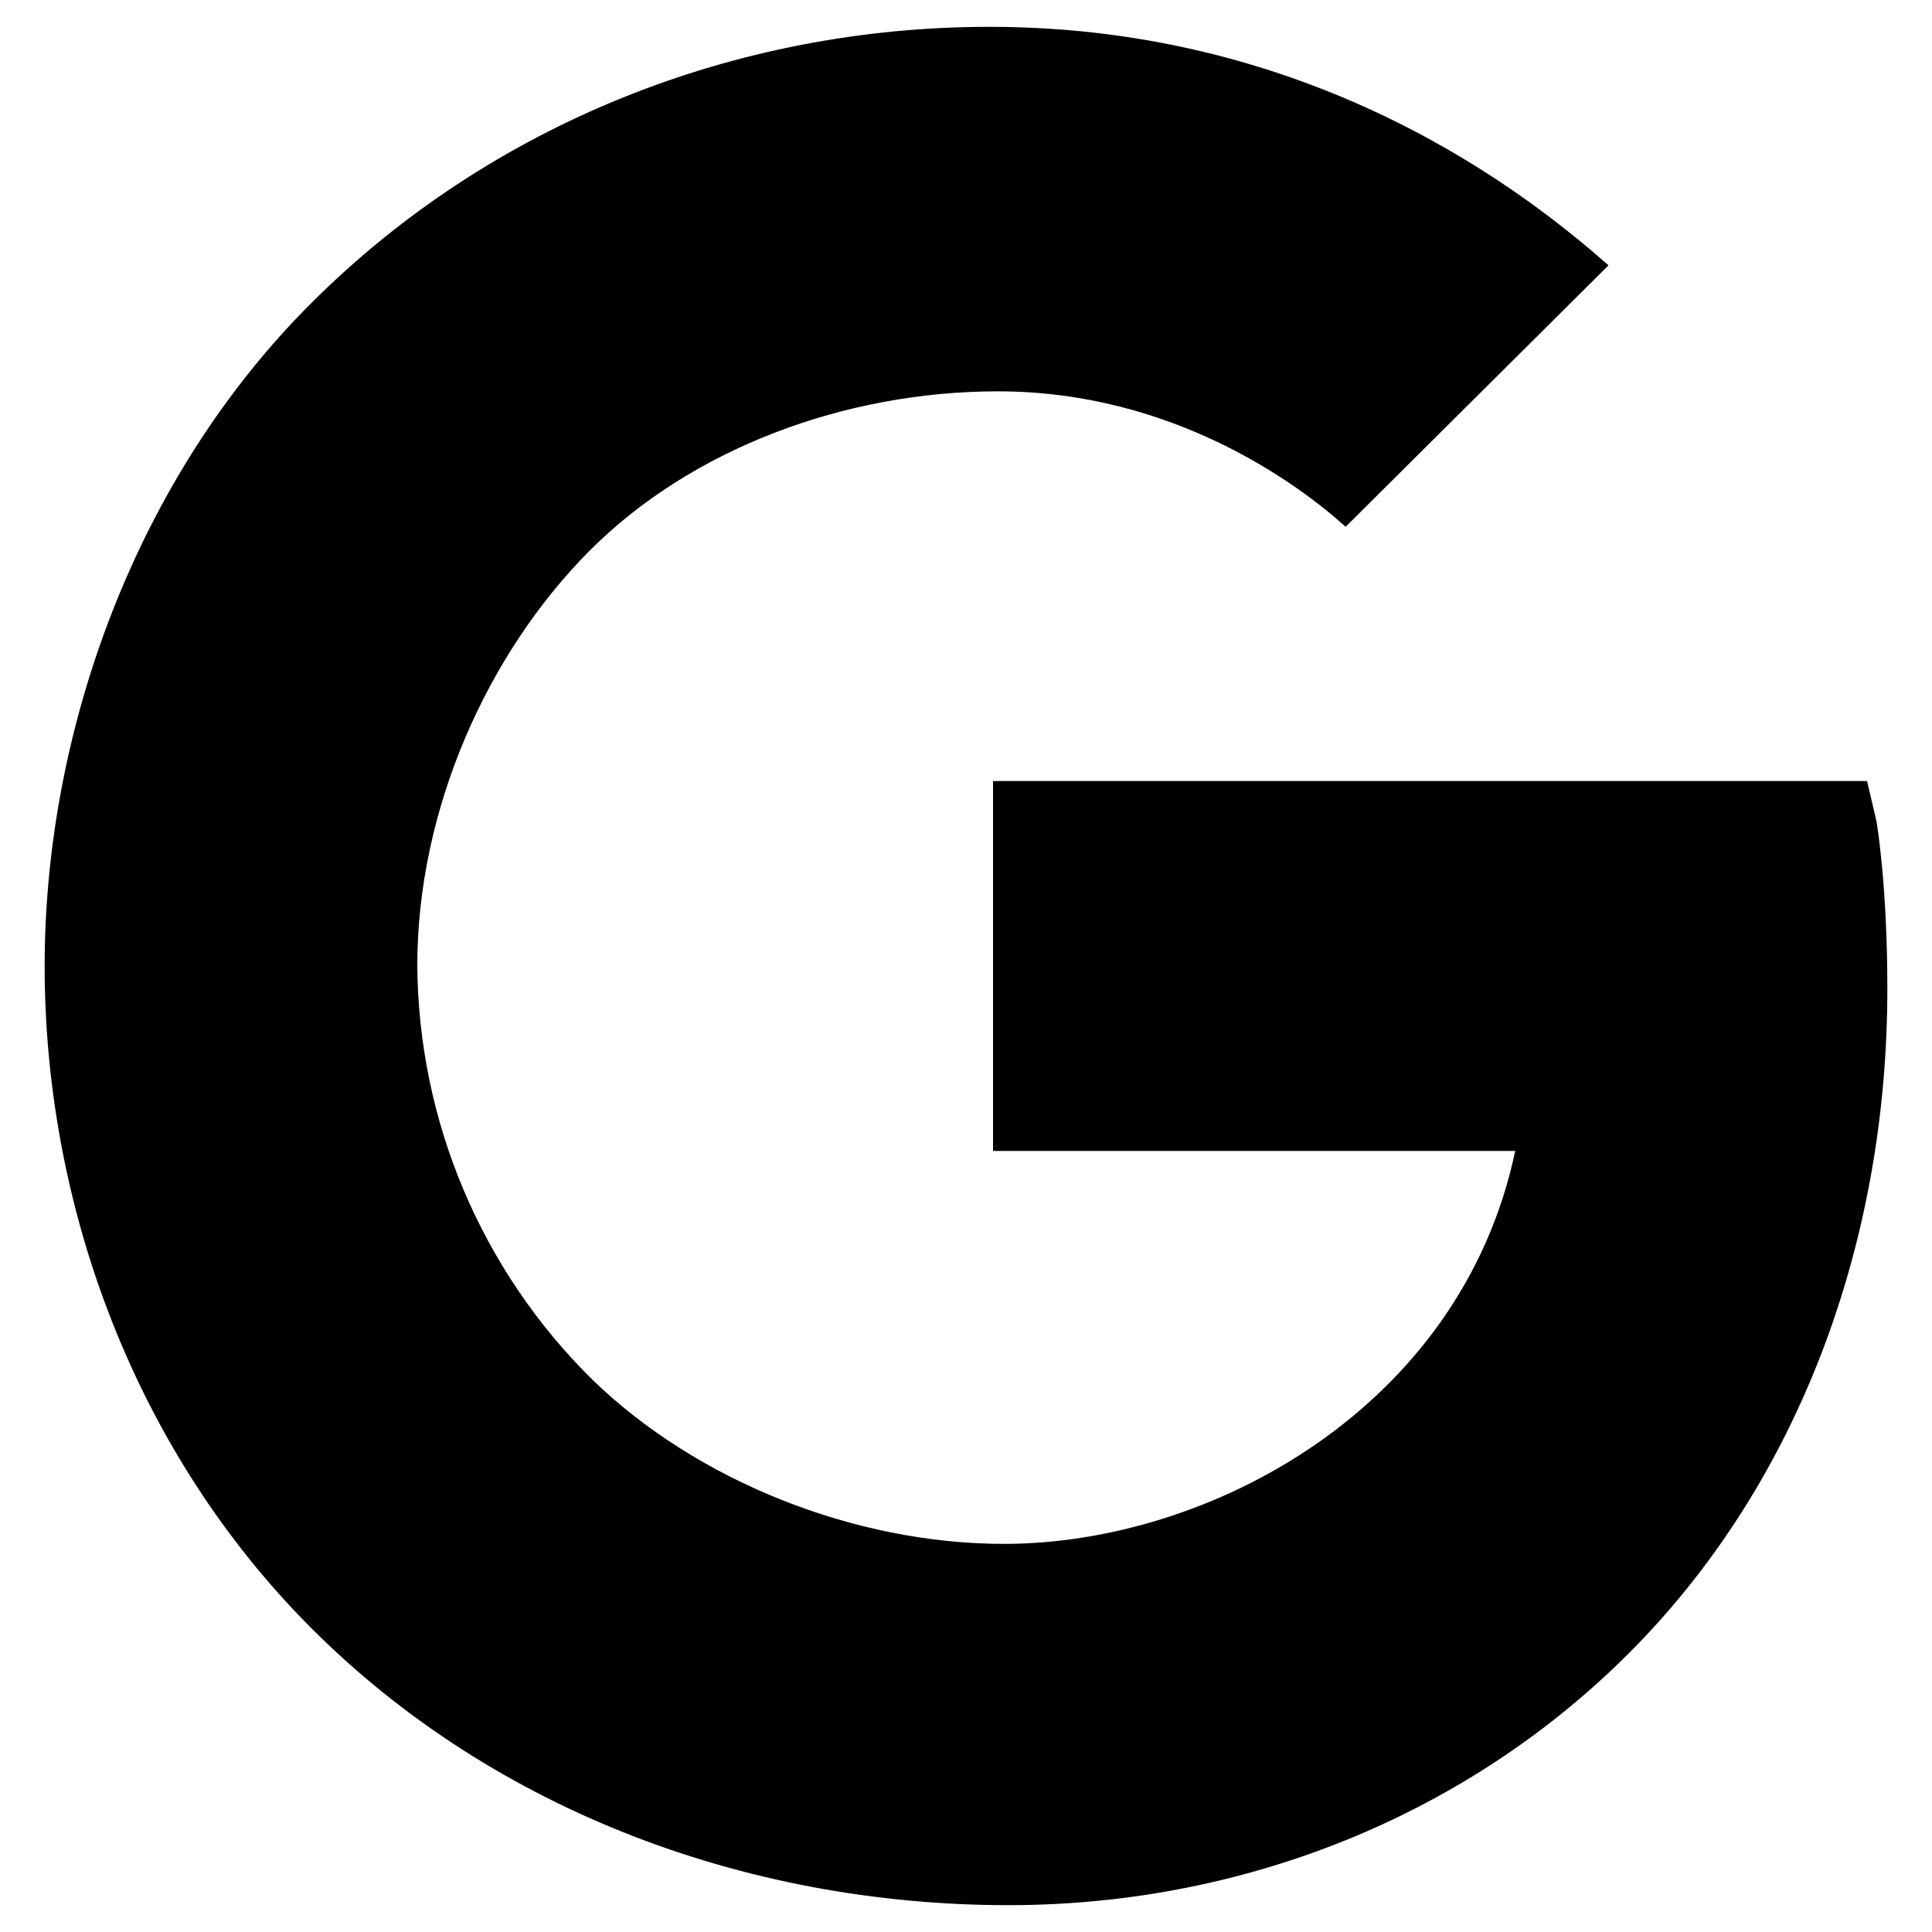
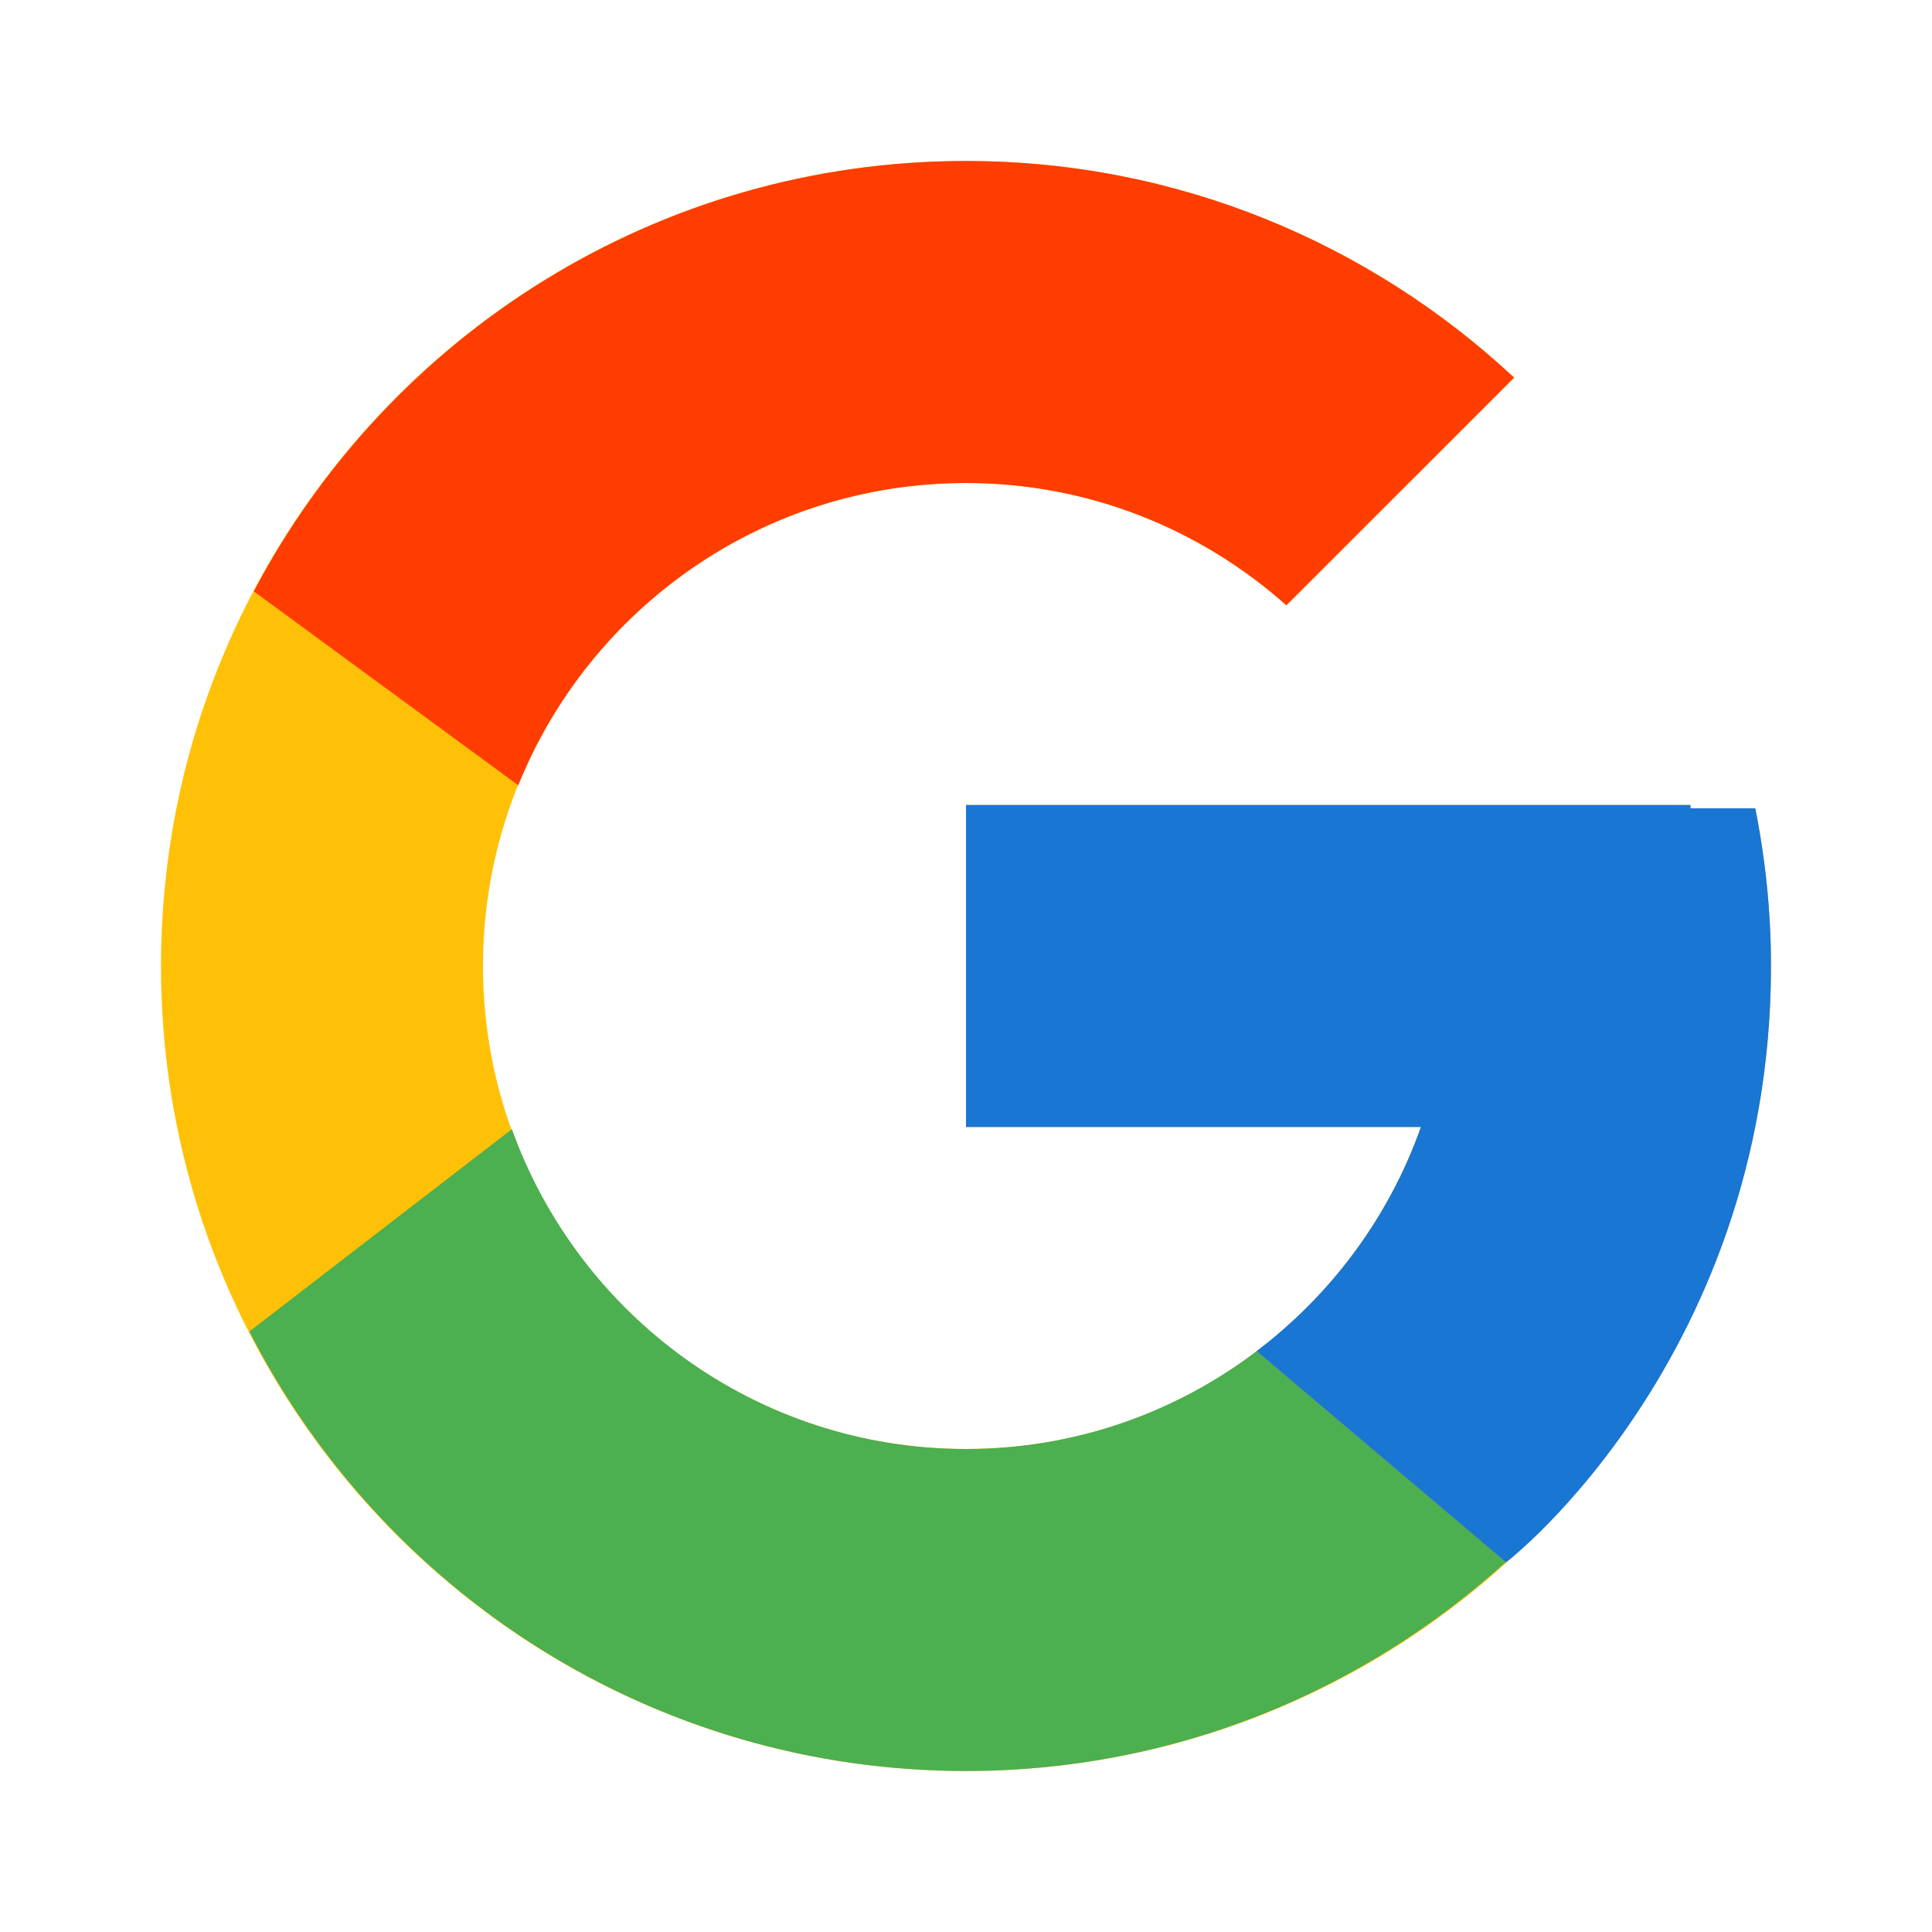
- <svg xmlns="http://www.w3.org/2000/svg" width="18" height="18" viewBox="0 0 18 18" fill="none">
-   <path d="M17.483 7.652L17.395 7.277H9.252V10.723H14.117C13.612 13.121 11.268 14.384 9.354 14.384C7.961 14.384 6.493 13.798 5.521 12.856C5.008 12.351 4.6 11.75 4.32 11.088C4.039 10.425 3.893 9.713 3.888 8.994C3.888 7.542 4.54 6.09 5.489 5.135C6.439 4.18 7.872 3.646 9.298 3.646C10.93 3.646 12.1 4.513 12.537 4.908L14.986 2.472C14.268 1.841 12.294 0.25 9.219 0.25C6.846 0.25 4.57 1.159 2.907 2.817C1.266 4.449 0.416 6.81 0.416 9C0.416 11.19 1.22 13.433 2.811 15.078C4.51 16.833 6.917 17.75 9.396 17.75C11.651 17.75 13.788 16.866 15.312 15.263C16.809 13.685 17.584 11.502 17.584 9.213C17.584 8.249 17.487 7.677 17.483 7.652Z" fill="black" />
+ <svg xmlns="http://www.w3.org/2000/svg" width="24" height="24" viewBox="0 0 24 24" fill="none">
+   <path d="M21.805 10.041H21V10H12V14H17.651C16.827 16.328 14.611 18 12 18C8.687 18 6 15.313 6 12C6 8.687 8.687 6 12 6C13.53 6 14.921 6.577 15.98 7.519L18.809 4.691C17.023 3.026 14.634 2 12 2C6.478 2 2 6.478 2 12C2 17.523 6.478 22 12 22C17.523 22 22 17.523 22 12C22 11.329 21.931 10.675 21.805 10.041Z" fill="#FFC107" />
+   <path d="M3.153 7.346L6.438 9.755C7.327 7.554 9.48 6 12 6C13.529 6 14.921 6.577 15.98 7.519L18.809 4.691C17.023 3.026 14.634 2 12 2C8.159 2 4.828 4.168 3.153 7.346Z" fill="#FF3D00" />
+   <path d="M12 22C14.583 22 16.93 21.012 18.705 19.404L15.61 16.785C14.606 17.546 13.358 18 12 18C9.399 18 7.191 16.341 6.359 14.027L3.098 16.54C4.753 19.778 8.114 22 12 22Z" fill="#4CAF50" />
+   <path d="M21.805 10.041H21V10H12V14H17.651C17.256 15.118 16.536 16.083 15.608 16.785L15.61 16.785L18.704 19.404C18.485 19.602 22 17 22 12C22 11.329 21.931 10.675 21.805 10.041Z" fill="#1976D2" />
</svg>
